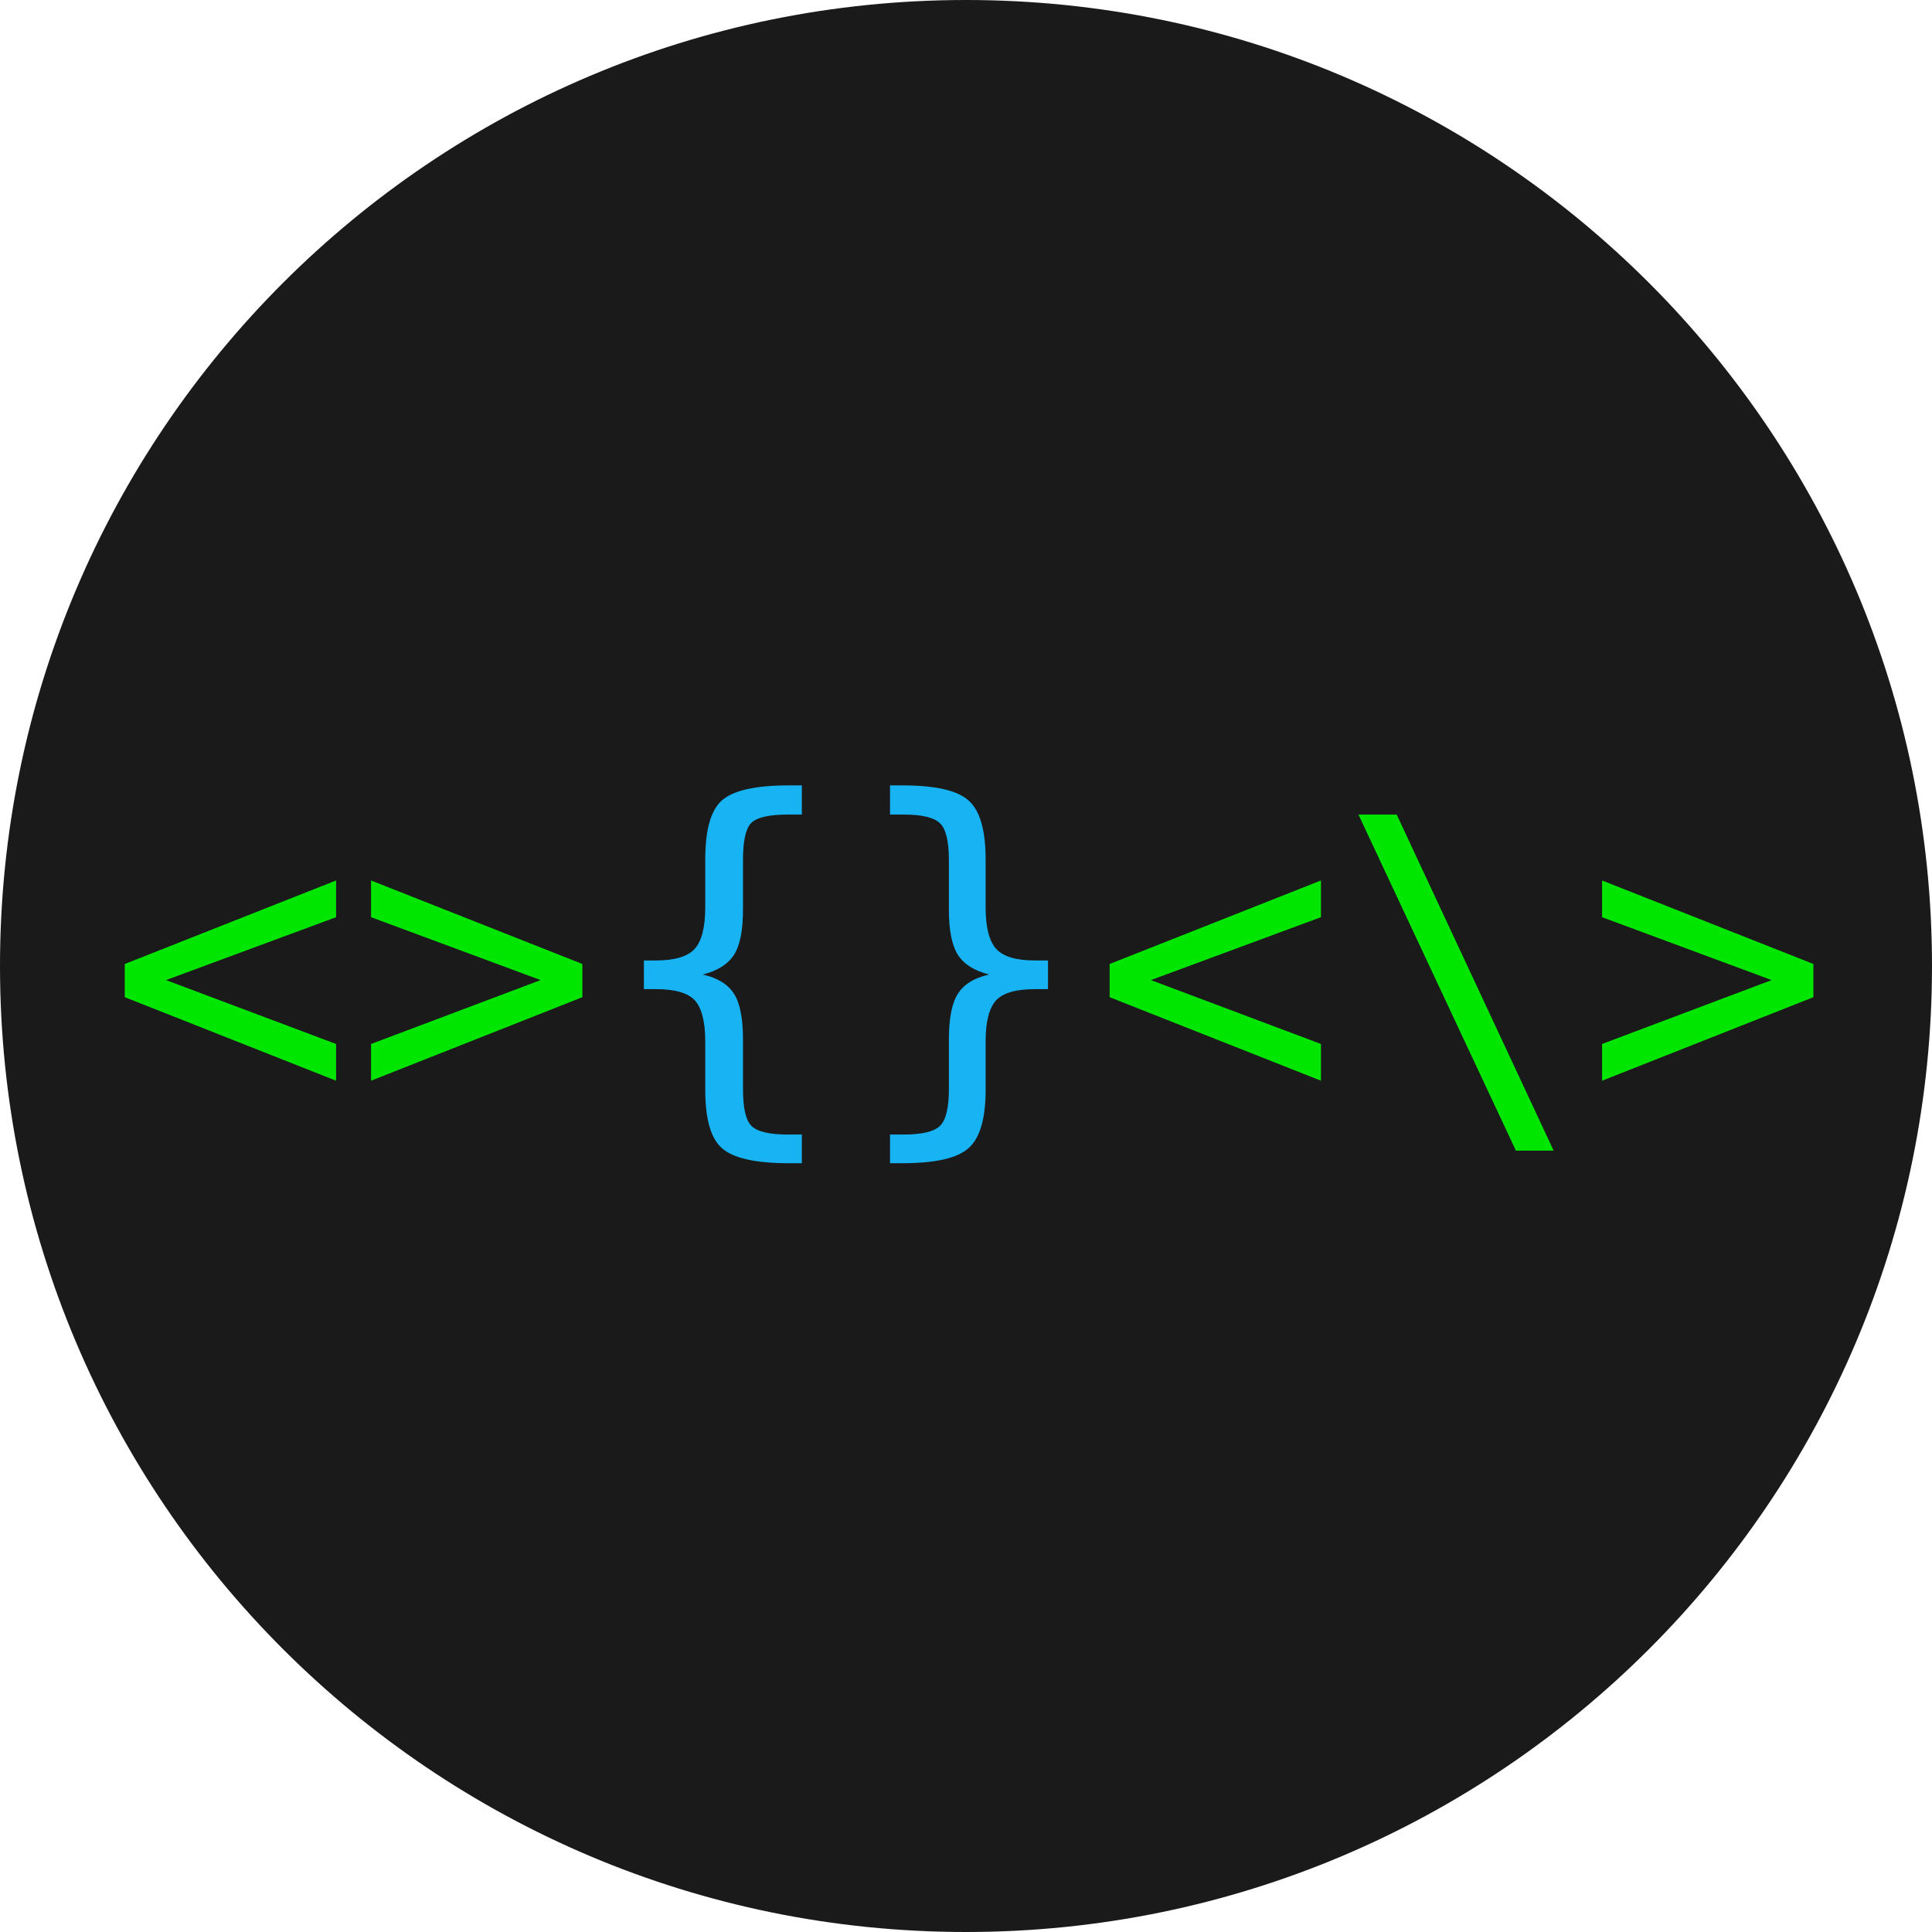
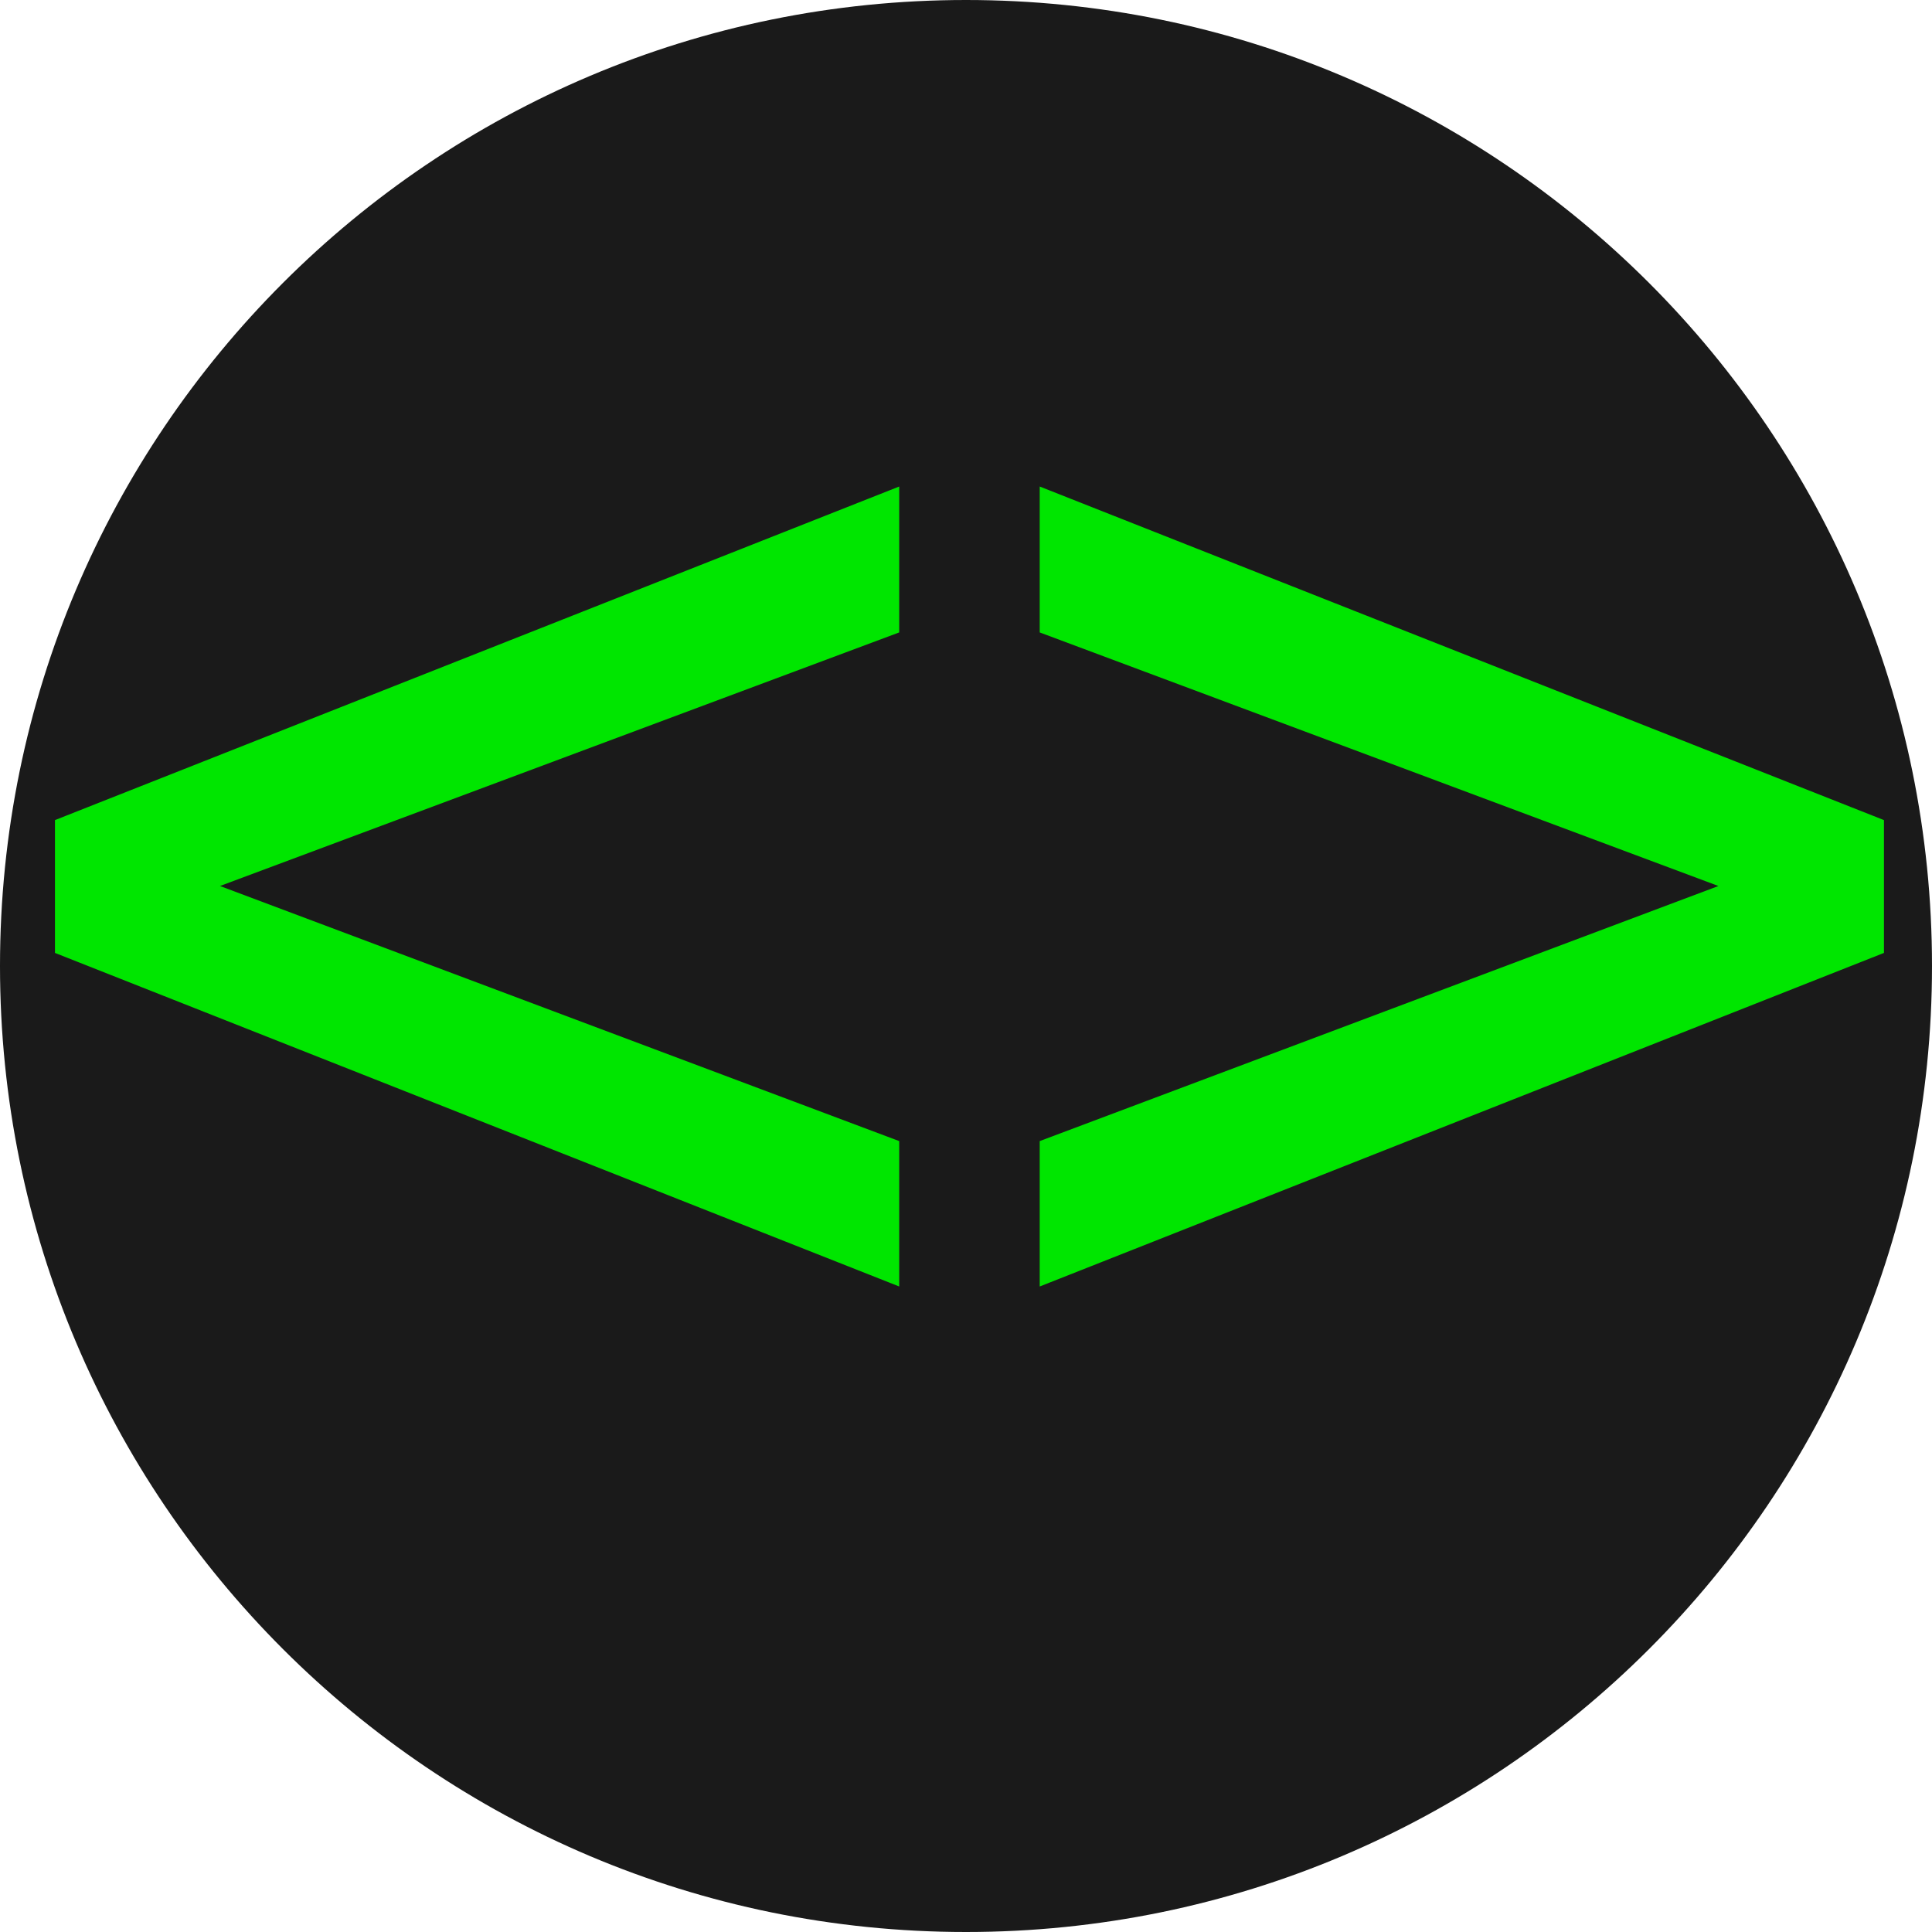
<svg xmlns="http://www.w3.org/2000/svg" width="60mm" height="60mm" viewBox="0 0 60 60" version="1.1" id="svg5">
  <defs id="defs2" />
  <g id="layer1" transform="translate(-75,-118.5)">
    <circle style="fill:#1a1a1a;fill-opacity:1;stroke-width:0.241;stroke-dasharray:none" id="path234" cx="105" cy="-148.5" r="30" transform="scale(1,-1)" />
  </g>
  <g id="layer2" transform="translate(-75,-118.5)">
-     <text xml:space="preserve" style="font-style:normal;font-variant:normal;font-weight:normal;font-stretch:normal;font-size:11.289px;font-family:monospace;-inkscape-font-specification:'monospace, Normal';font-variant-ligatures:normal;font-variant-caps:normal;font-variant-numeric:normal;font-variant-east-asian:normal;fill:#1a1a1a;fill-opacity:1;stroke-width:0.265;stroke-dasharray:none" x="78.33" y="-144.969" id="text1005" transform="scale(1,-1)">
-       <tspan id="tspan1003" style="font-style:normal;font-variant:normal;font-weight:normal;font-stretch:normal;font-size:12.7px;font-family:monospace;-inkscape-font-specification:'monospace, Normal';font-variant-ligatures:normal;font-variant-caps:normal;font-variant-numeric:normal;font-variant-east-asian:normal;fill:#00e600;fill-opacity:1;stroke-width:0.265" x="78.33" y="-144.969">&lt;&gt;<tspan style="font-style:normal;font-variant:normal;font-weight:normal;font-stretch:normal;font-size:12.7px;font-family:monospace;-inkscape-font-specification:'monospace, Normal';font-variant-ligatures:normal;font-variant-caps:normal;font-variant-numeric:normal;font-variant-east-asian:normal;fill:#17b3f2;fill-opacity:1" id="tspan1109">{}</tspan>&lt;/&gt;</tspan>
+     <text xml:space="preserve" style="font-style:normal;font-variant:normal;font-weight:normal;font-stretch:normal;font-size:16.933px;font-family:monospace;-inkscape-font-specification:'monospace, Normal';font-variant-ligatures:normal;font-variant-caps:normal;font-variant-numeric:normal;font-variant-east-asian:normal;fill:#1a1a1a;fill-opacity:1;stroke-width:0.265;stroke-dasharray:none" x="74.52" y="-130.11" id="text1005" transform="scale(1,-1)">
+       <tspan id="tspan1003" style="font-style:normal;font-variant:normal;font-weight:normal;font-stretch:normal;font-size:50.8px;font-family:monospace;-inkscape-font-specification:'monospace, Normal';font-variant-ligatures:normal;font-variant-caps:normal;font-variant-numeric:normal;font-variant-east-asian:normal;fill:#00e600;fill-opacity:1;stroke-width:0.265" x="74.52" y="-130.11">&lt;&gt;</tspan>
    </text>
  </g>
</svg>
